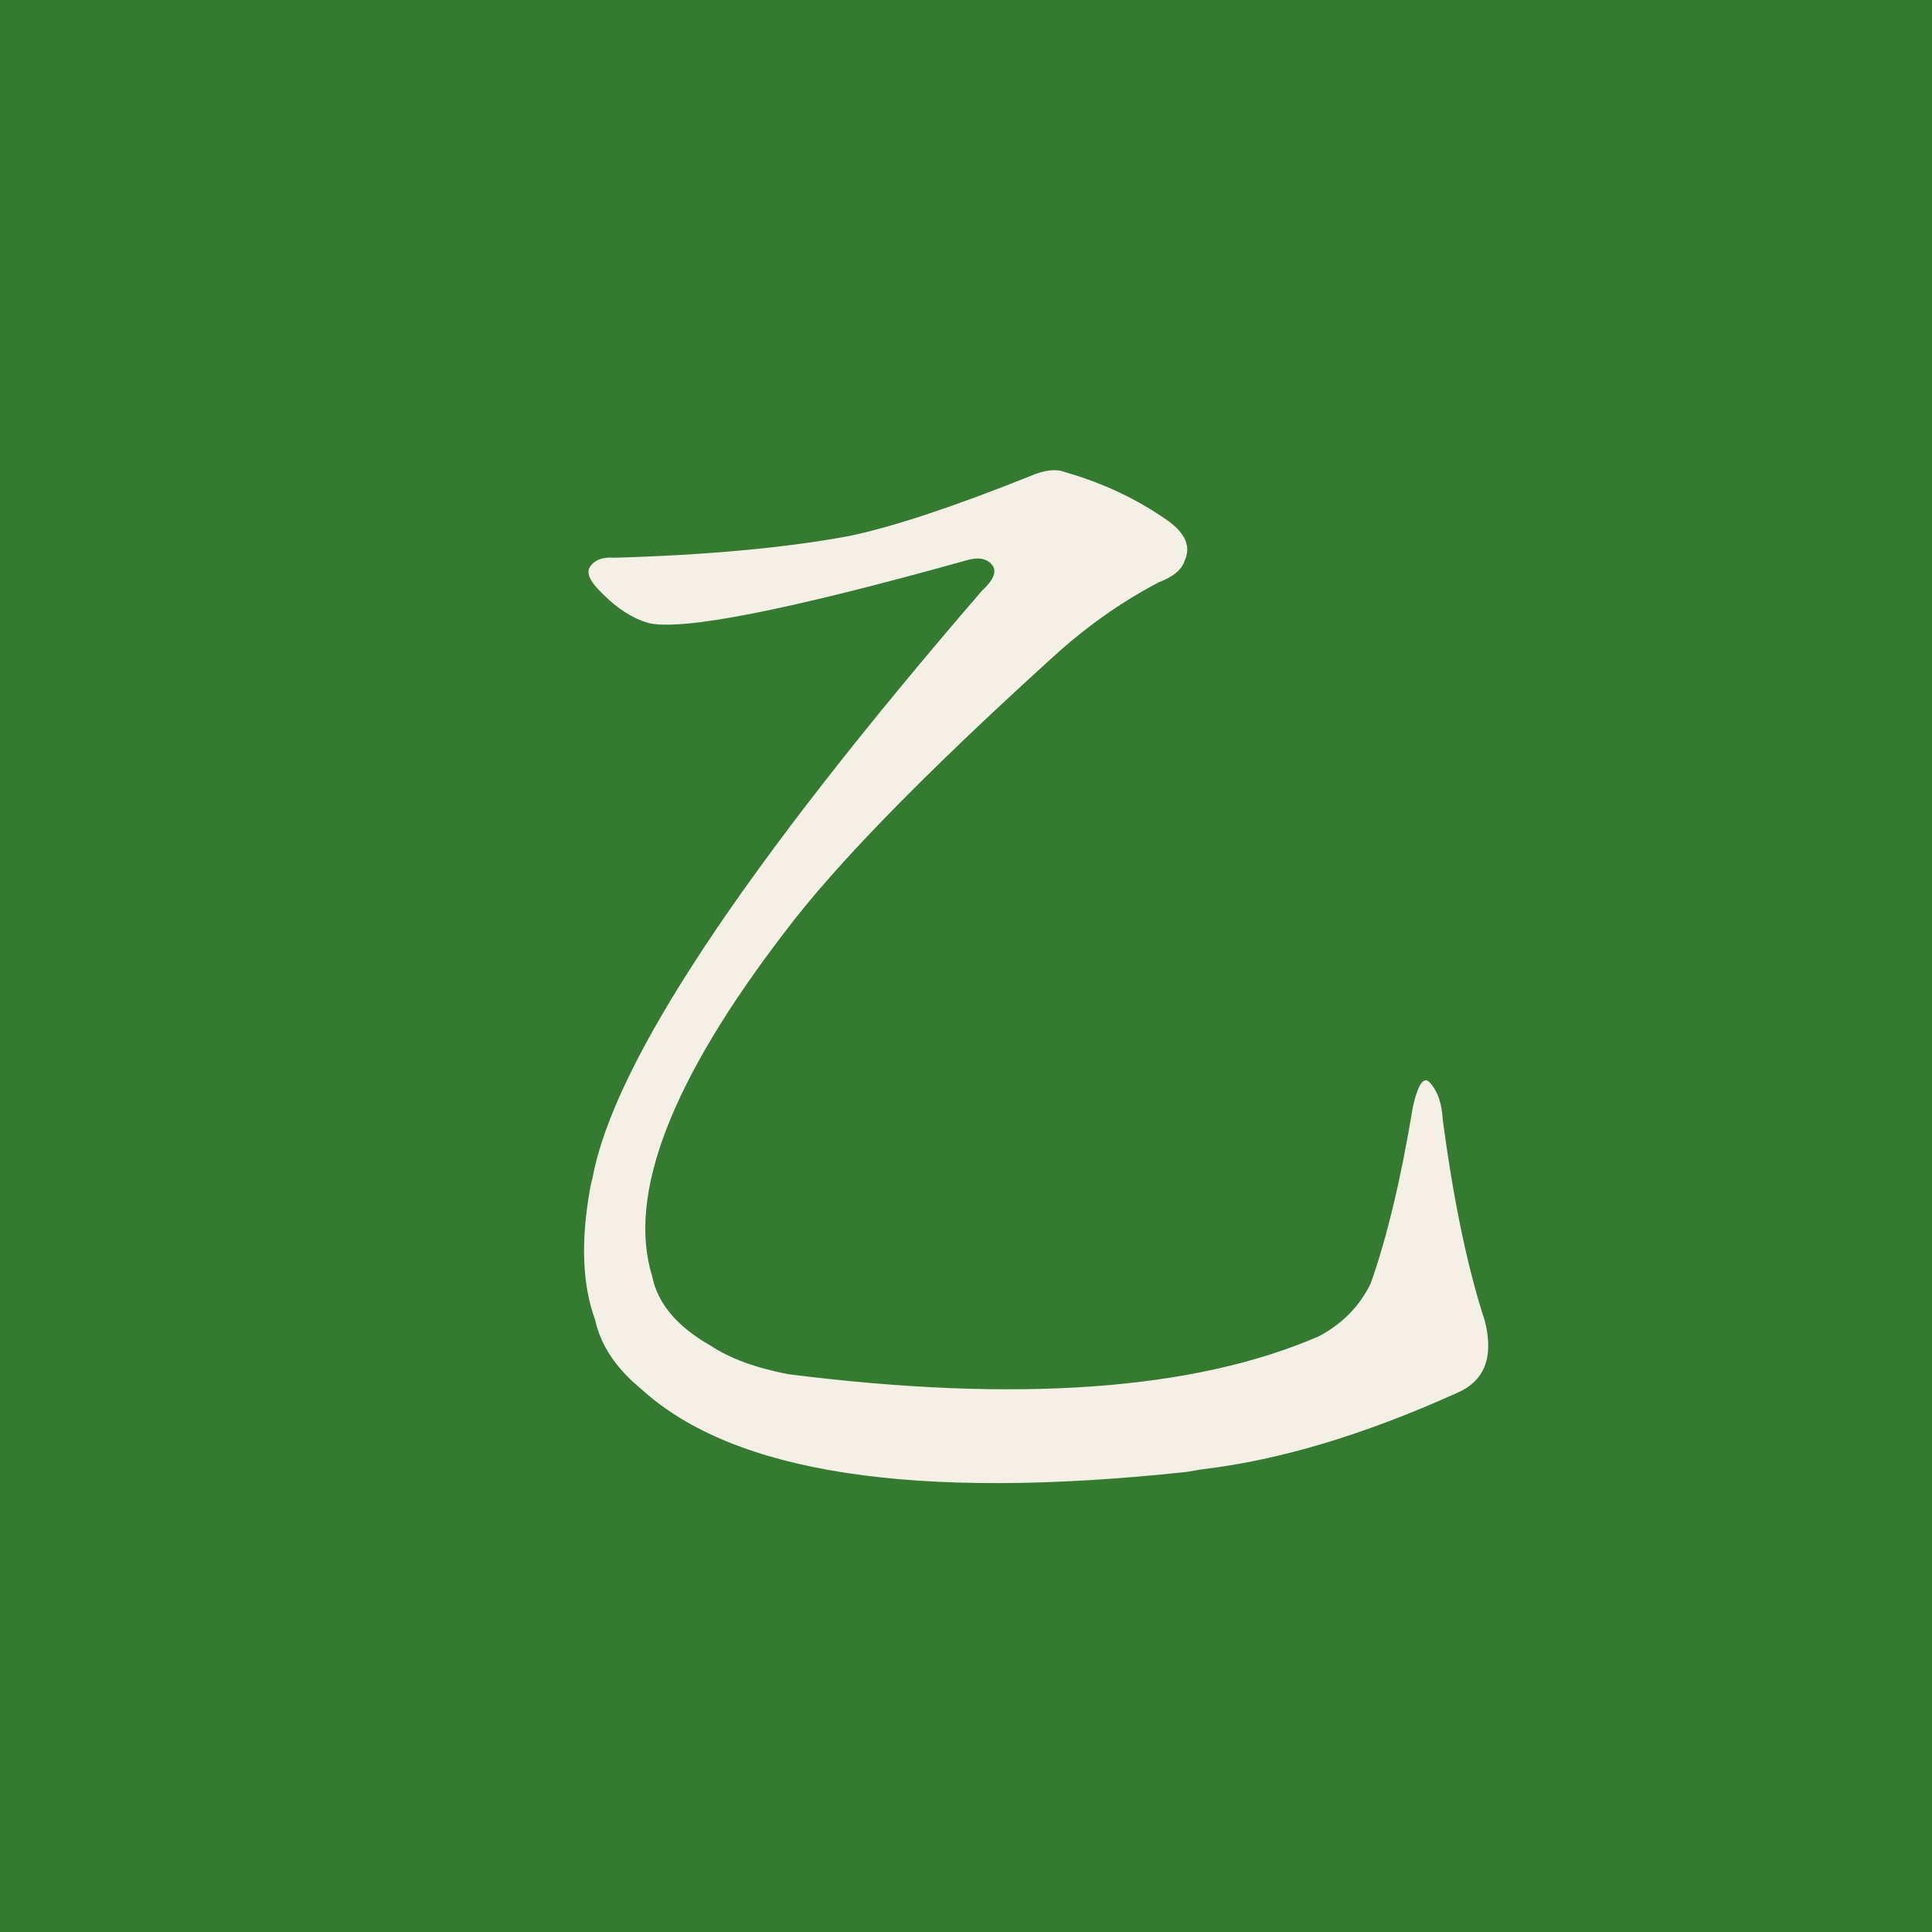
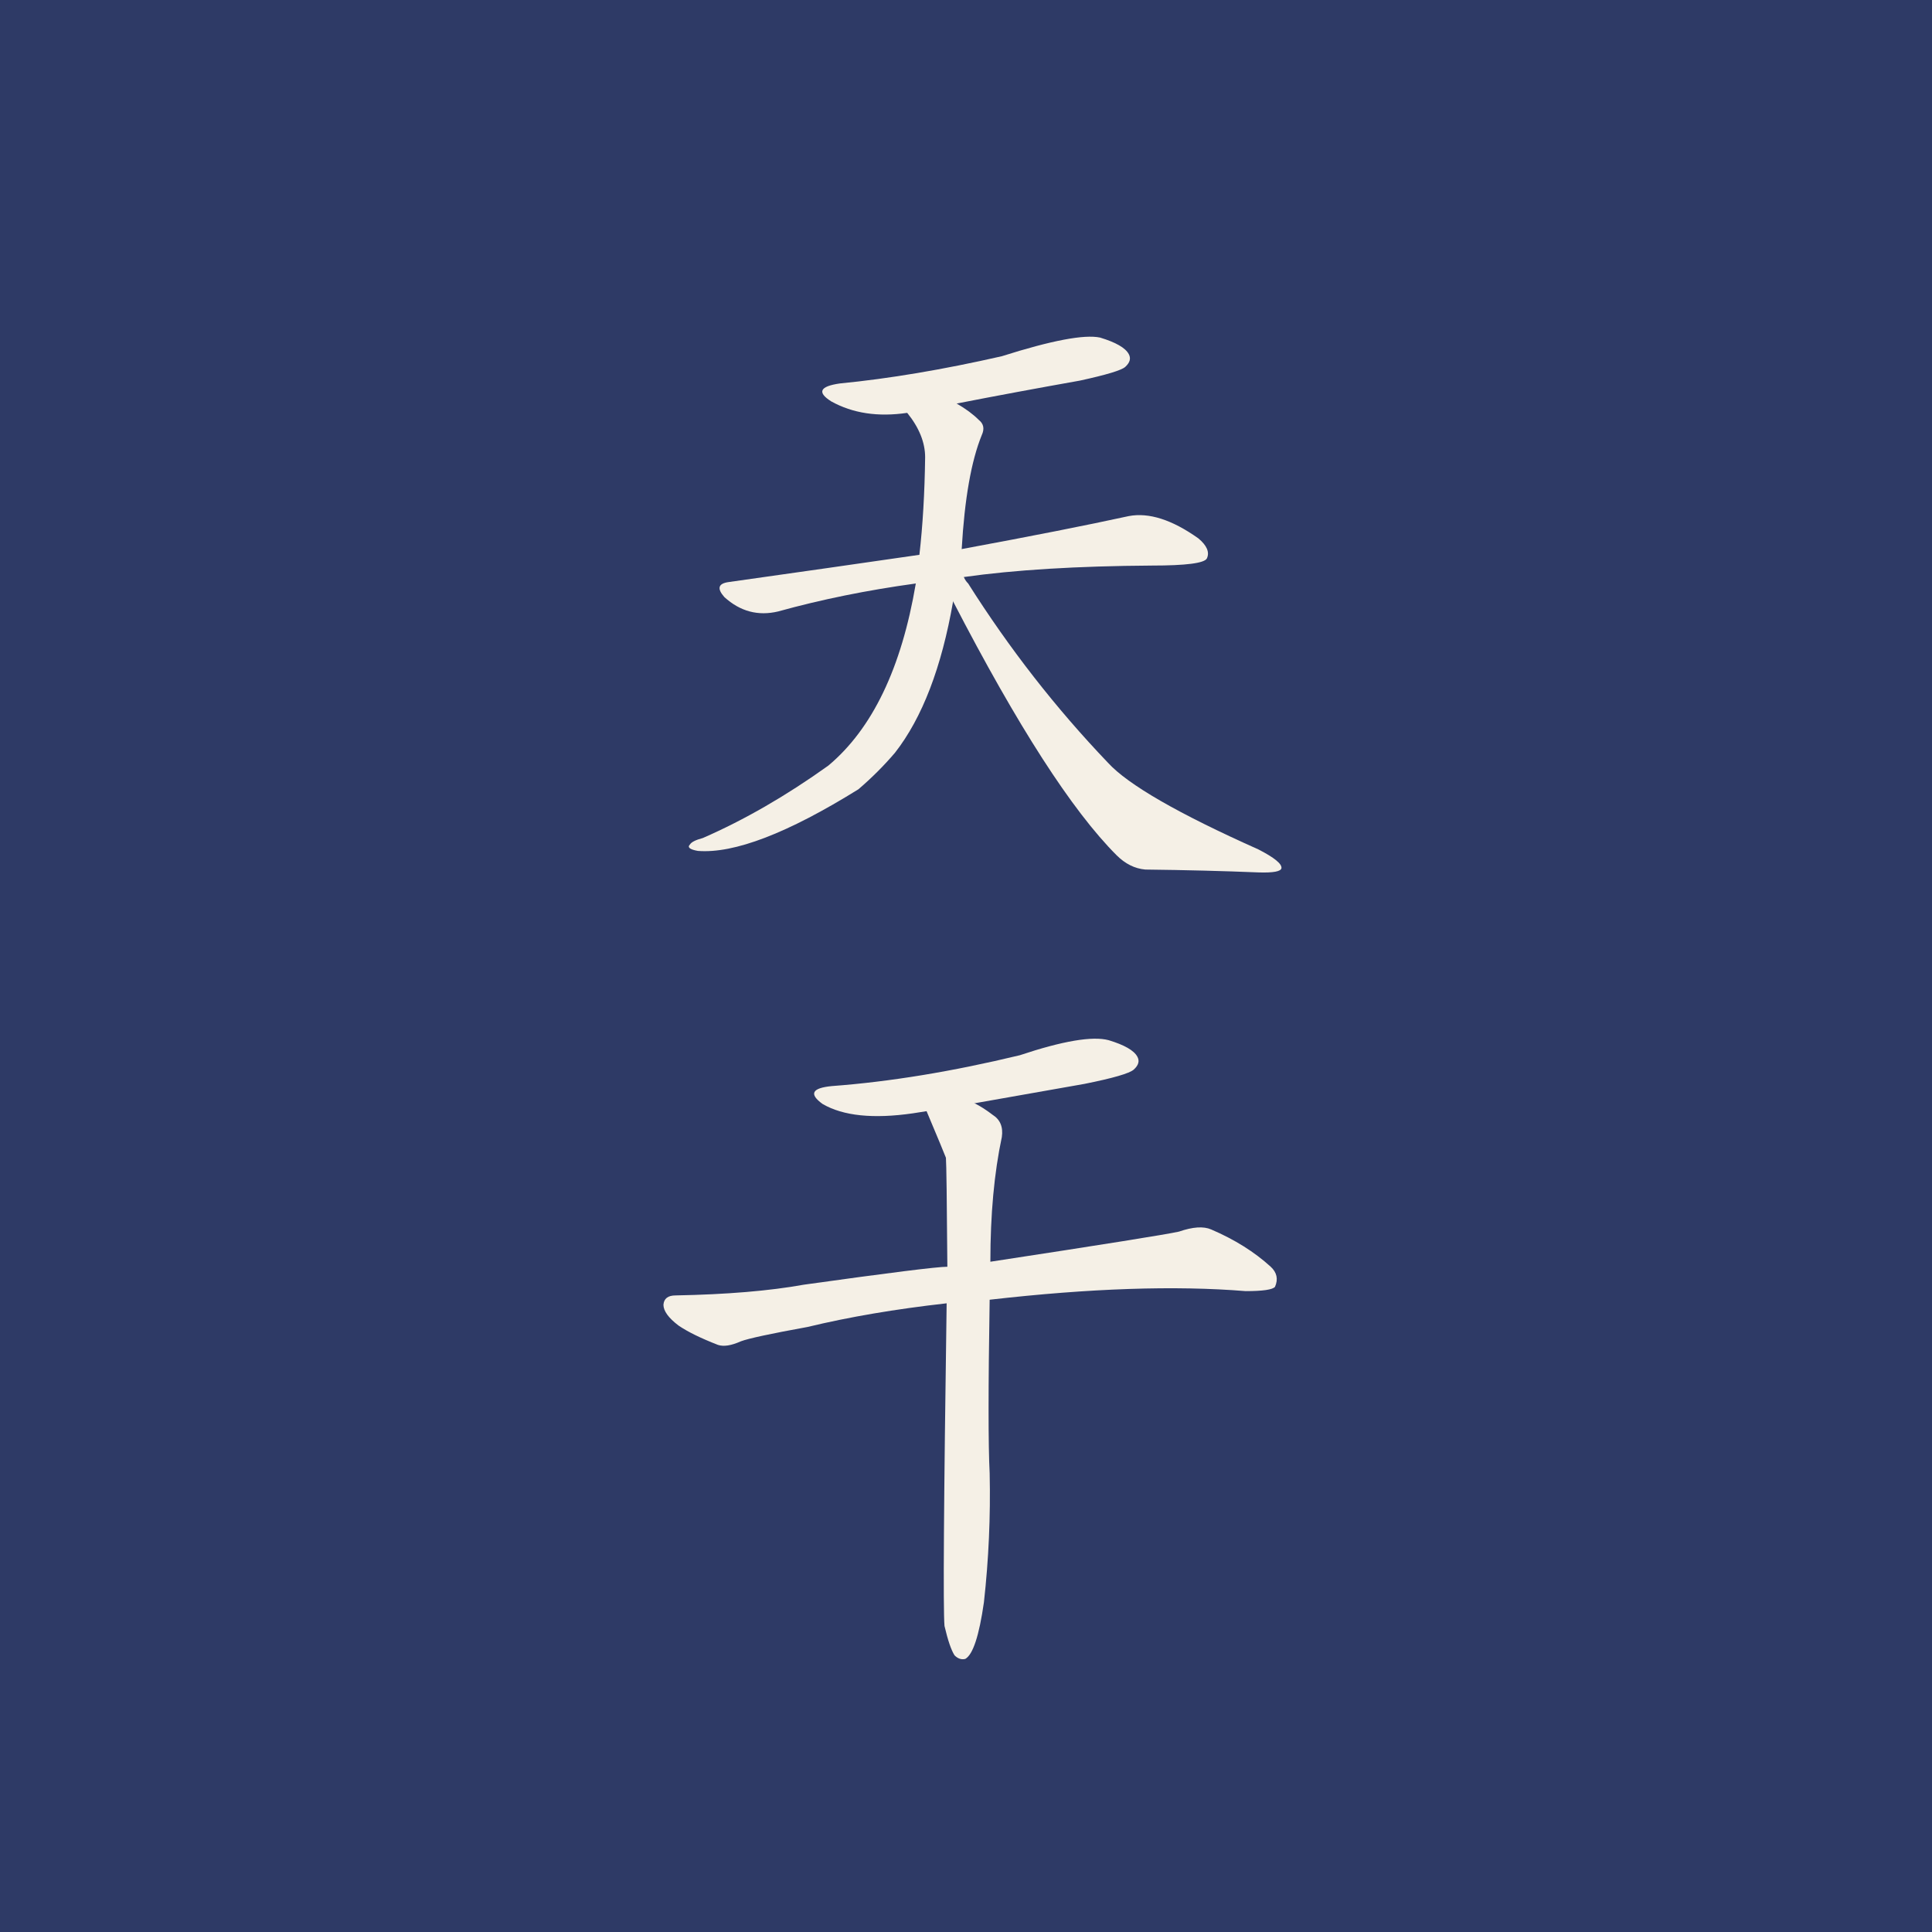
<svg xmlns="http://www.w3.org/2000/svg" viewBox="0 0 512 512">
-   <rect width="512" height="512" fill="#357A31" />
-   <g fill="#F5F0E6" transform="translate(71.68,403.05) scale(0.36,-0.36)">
-     <path d="M 873 94 Q 904 107 894 147 Q 875 205 863 295 Q 862 313 854 322 Q 847 331 841 305 Q 828 226 810 175 Q 798 150 772 136 Q 634 76 381 108 Q 345 115 324 129 Q 287 150 281 180 Q 253 270 379 434 Q 434 507 575 635 Q 612 669 654 691 Q 670 697 673 707 Q 680 722 661 736 Q 627 760 585 772 Q 575 776 559 769 Q 474 735 426 725 Q 356 712 253 709 Q 240 710 235 702 Q 231 695 245 682 Q 261 666 278 661 Q 315 652 512 707 Q 525 711 531 704 Q 537 697 524 685 Q 260 379 237 252 Q 236 249 235 243 Q 225 186 239 148 Q 245 120 273 97 Q 375 4 674 36 Q 680 37 686 38 Q 771 48 873 94 Z" />
+   <rect width="512" height="512" fill="#2E3A66" />
+   <g fill="#F5F0E6" transform="translate(158.72,236.33) scale(0.19,-0.19)">
+     <path d="M 499 681 Q 581 697 671 713 Q 726 725 734 732 Q 744 741 739 750 Q 732 763 699 773 Q 666 780 562 747 Q 439 719 336 709 Q 294 703 324 684 Q 369 659 430 668 L 499 681 Z" />
+     <path d="M 509 439 Q 615 454 771 455 Q 843 455 848 465 Q 854 478 836 493 Q 781 532 739 524 Q 652 505 506 478 L 447 470 Q 323 452 181 432 Q 159 429 175 411 Q 208 381 250 391 Q 340 416 442 430 L 509 439 Z" />
+     <path d="M 506 478 Q 512 583 534 637 Q 540 650 530 658 Q 518 670 499 681 C 474 698 413 693 430 668 Q 455 637 455 606 Q 454 531 447 470 L 442 430 Q 412 253 320 176 Q 232 113 145 75 Q 130 71 127 66 Q 121 60 138 57 Q 214 51 362 143 Q 390 167 413 194 Q 470 267 494 405 L 506 478 Z" />
+     <path d="M 494 405 Q 629 144 722 51 Q 740 33 762 31 Q 847 30 920 27 Q 951 26 952 33 Q 953 42 920 59 Q 752 134 710 180 Q 601 294 515 430 Q 511 434 509 439 C 493 464 473 446 494 405 Z" />
+   </g>
+   <g fill="#F5F0E6" transform="translate(158.72,430.89) scale(0.19,-0.19)">
+     <path d="M 524 729 Q 597 742 677 756 Q 737 768 746 776 Q 756 785 751 794 Q 744 807 711 817 Q 677 826 587 796 Q 446 762 325 753 Q 283 749 312 728 Q 355 703 438 715 Q 445 716 457 718 L 524 729 Z" />
+     <path d="M 545 455 Q 755 479 902 467 Q 938 467 943 473 Q 950 489 937 501 Q 903 532 854 553 Q 838 560 809 550 Q 782 544 546 508 L 486 501 Q 465 501 286 476 Q 214 463 107 461 Q 91 461 90 448 Q 90 435 111 419 Q 130 406 166 392 Q 178 388 198 397 Q 214 403 291 417 Q 378 438 485 450 L 545 455 Z" />
+     <path d="M 482 0 Q 489 -30 496 -41 Q 503 -48 511 -46 Q 527 -37 537 33 Q 547 123 545 213 Q 542 271 545 455 L 546 508 Q 546 607 562 682 Q 565 703 549 713 Q 536 723 524 729 C 498 745 445 746 457 718 Q 481 661 484 653 Q 485 640 486 501 L 485 450 Q 479 35 482 0 Z" />
  </g>
</svg>
